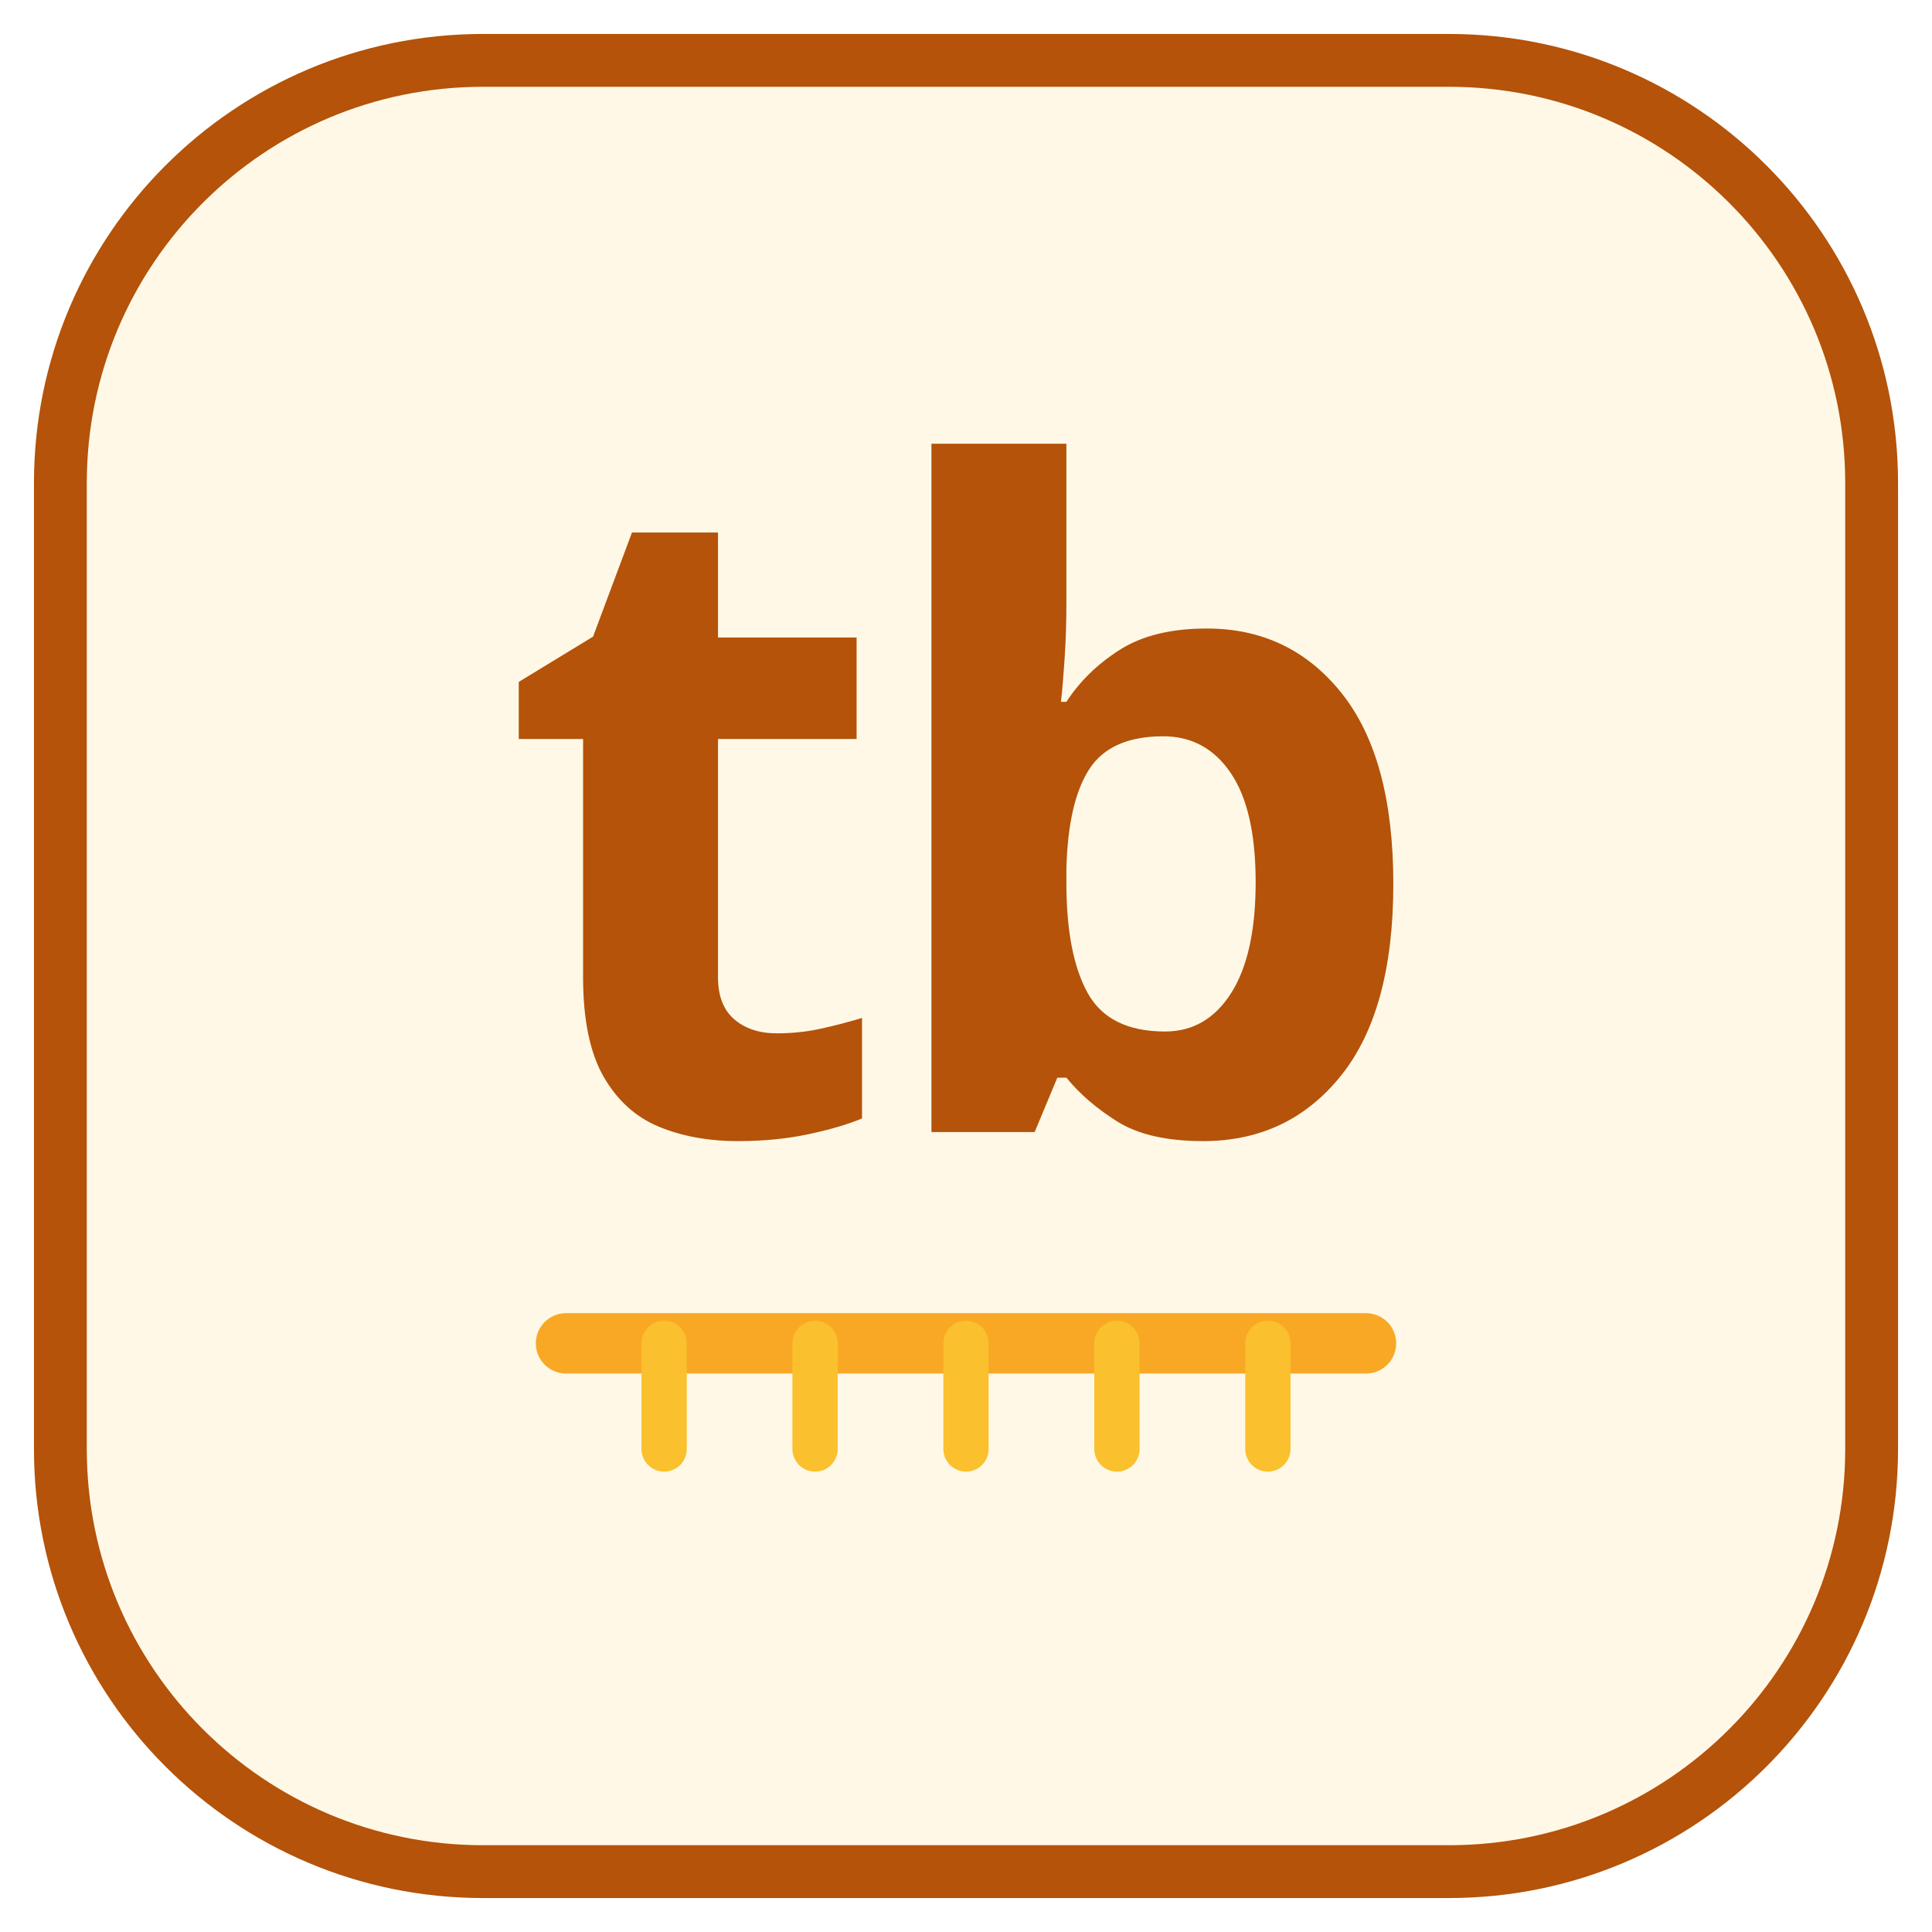
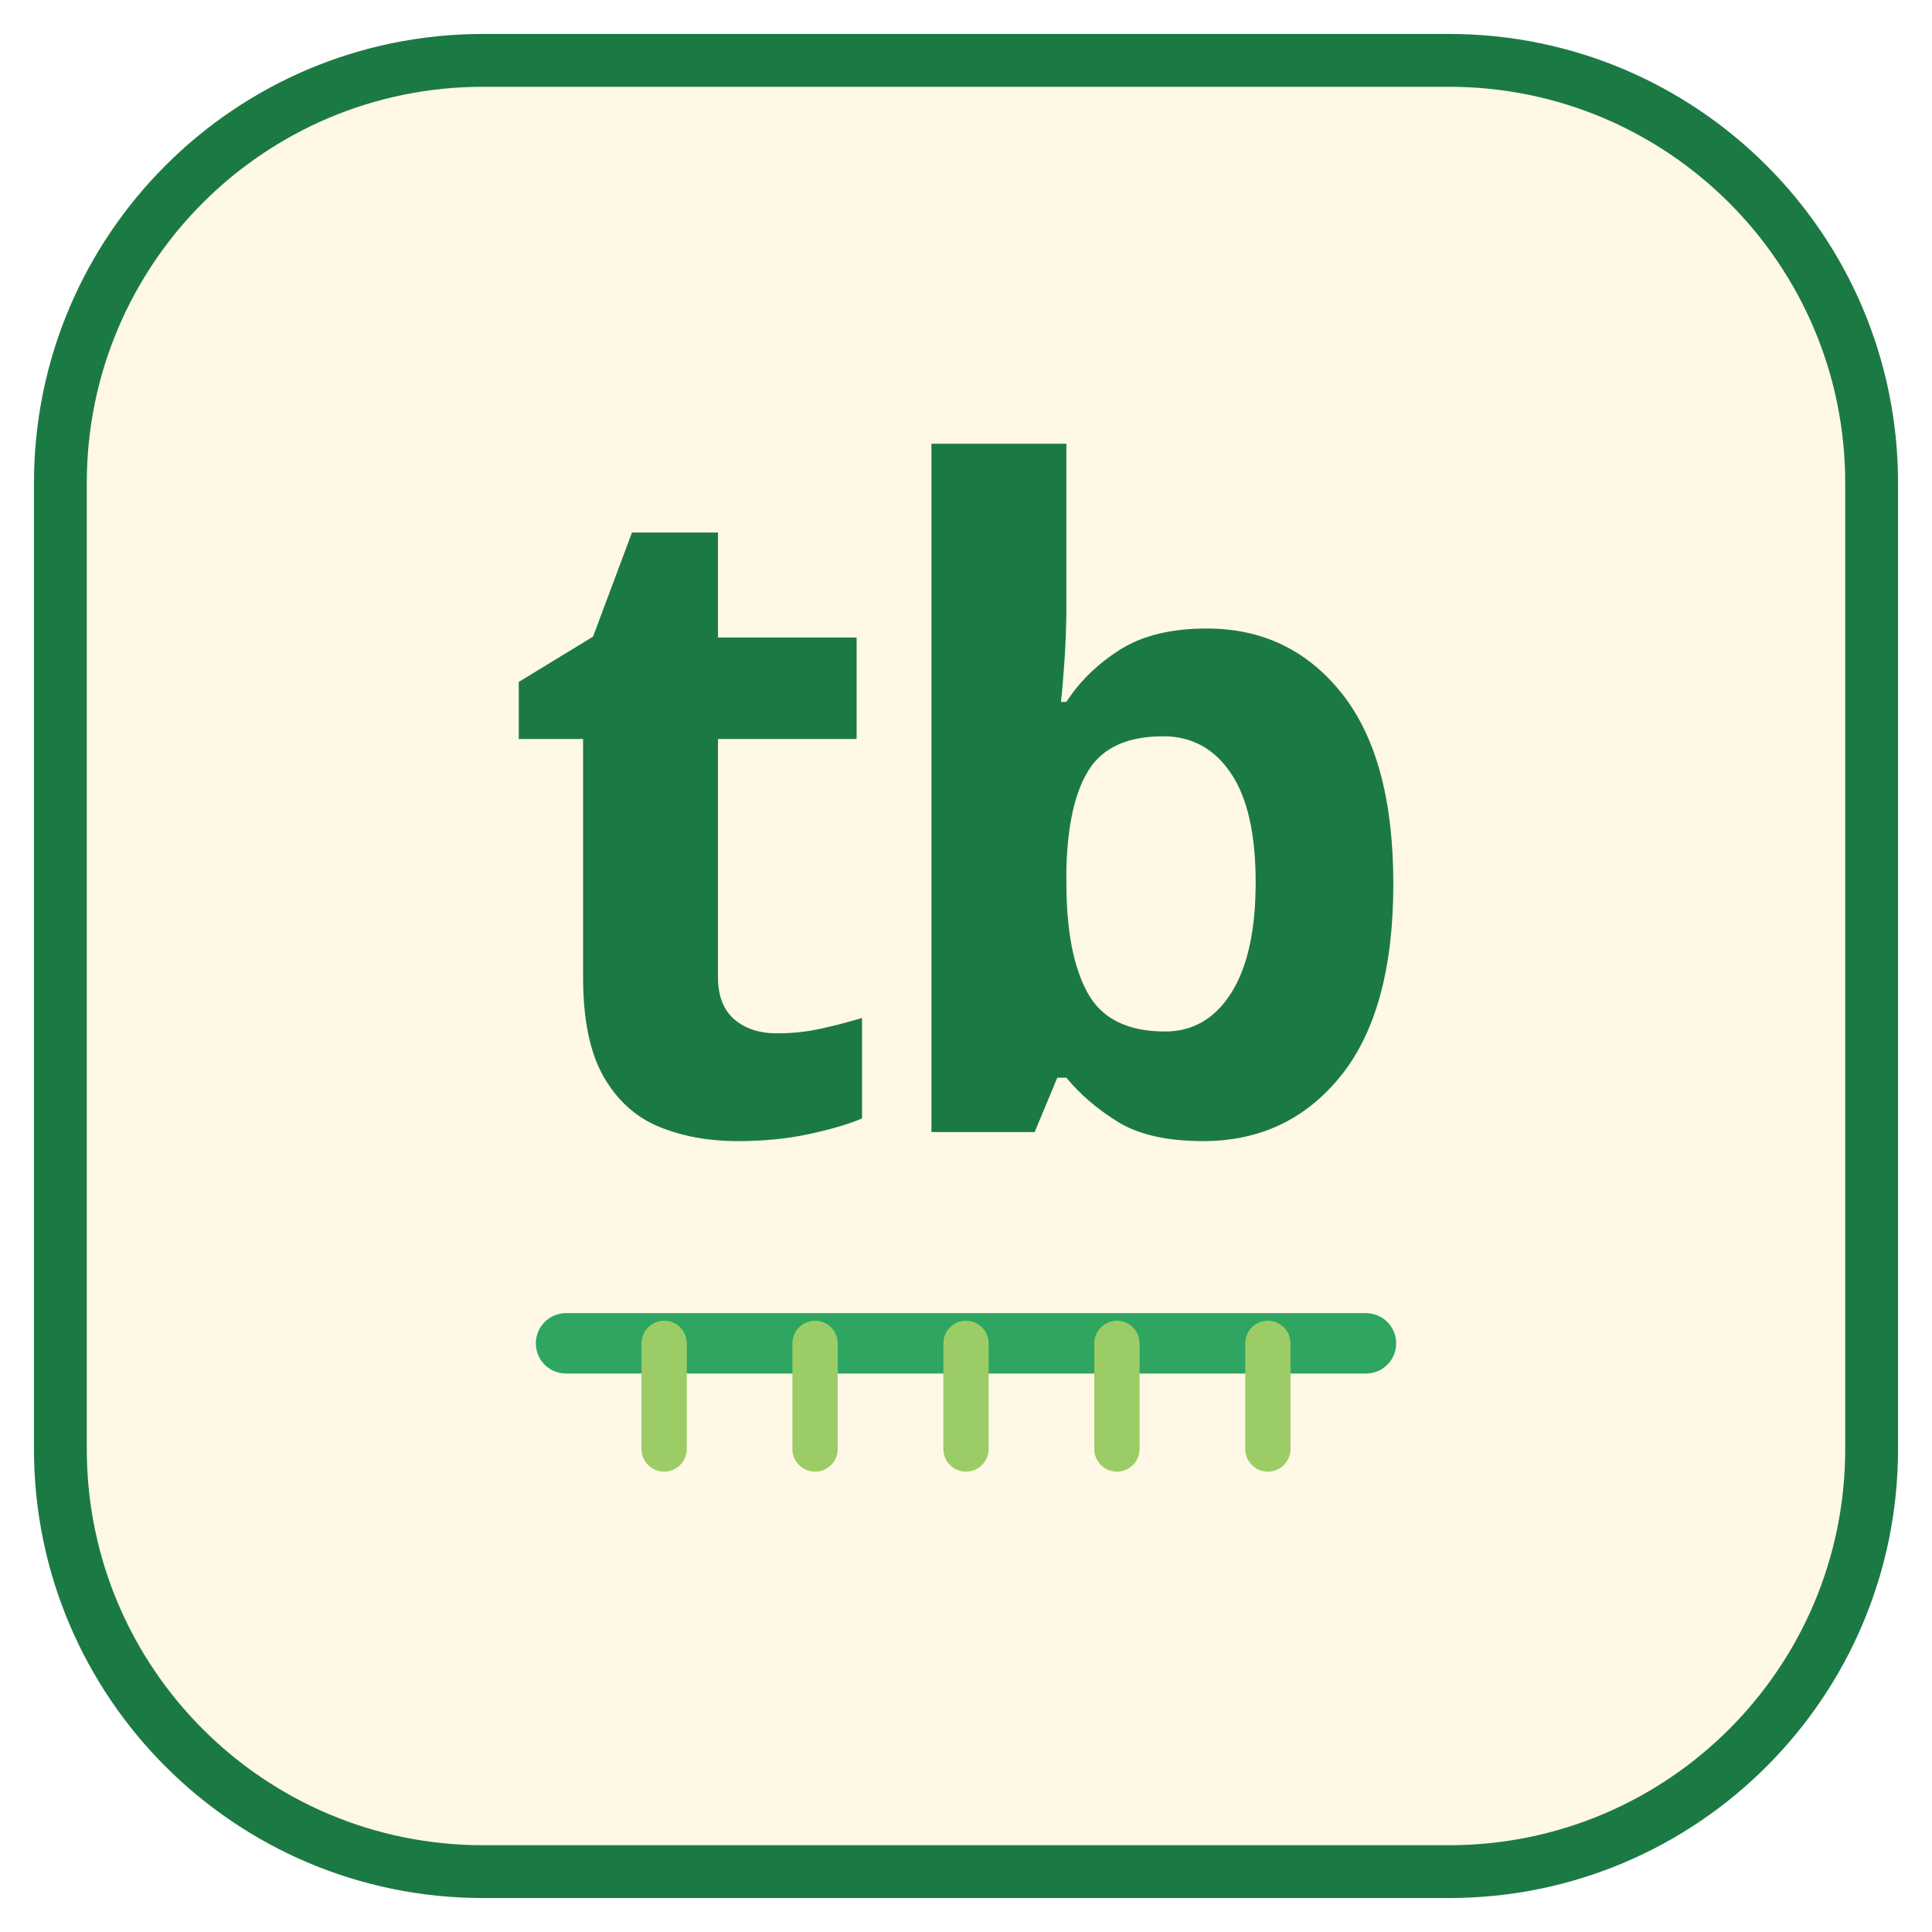
<svg xmlns="http://www.w3.org/2000/svg" width="512" height="512" viewBox="0 0 512 512" role="img" aria-label="Town Basket monogram icon">
  <rect x="16" y="16" width="480" height="480" rx="112" fill="#FFF8E7" />
-   <rect x="16" y="16" width="480" height="480" rx="112" fill="none" stroke="#B45309" stroke-width="14" />
-   <text x="256" y="300" text-anchor="middle" font-family="Poppins, 'Trebuchet MS', Verdana, sans-serif" font-size="240" font-weight="700" fill="#B45309" letter-spacing="-8">tb</text>
-   <g stroke="#F9A825" stroke-width="16" stroke-linecap="round">
+   <rect x="16" y="16" width="480" height="480" rx="112" fill="none" stroke="#1B7A43" stroke-width="14" />
+   <text x="256" y="300" text-anchor="middle" font-family="Poppins, 'Trebuchet MS', Verdana, sans-serif" font-size="240" font-weight="700" fill="#1B7A43" letter-spacing="-8">tb</text>
+   <g stroke="#2EA561" stroke-width="16" stroke-linecap="round">
    <line x1="150" y1="356" x2="362" y2="356" />
  </g>
-   <g stroke="#FBC02D" stroke-width="12" stroke-linecap="round">
+   <g stroke="#9CCC65" stroke-width="12" stroke-linecap="round">
    <line x1="176" y1="356" x2="176" y2="384" />
    <line x1="216" y1="356" x2="216" y2="384" />
    <line x1="256" y1="356" x2="256" y2="384" />
    <line x1="296" y1="356" x2="296" y2="384" />
    <line x1="336" y1="356" x2="336" y2="384" />
  </g>
</svg>
